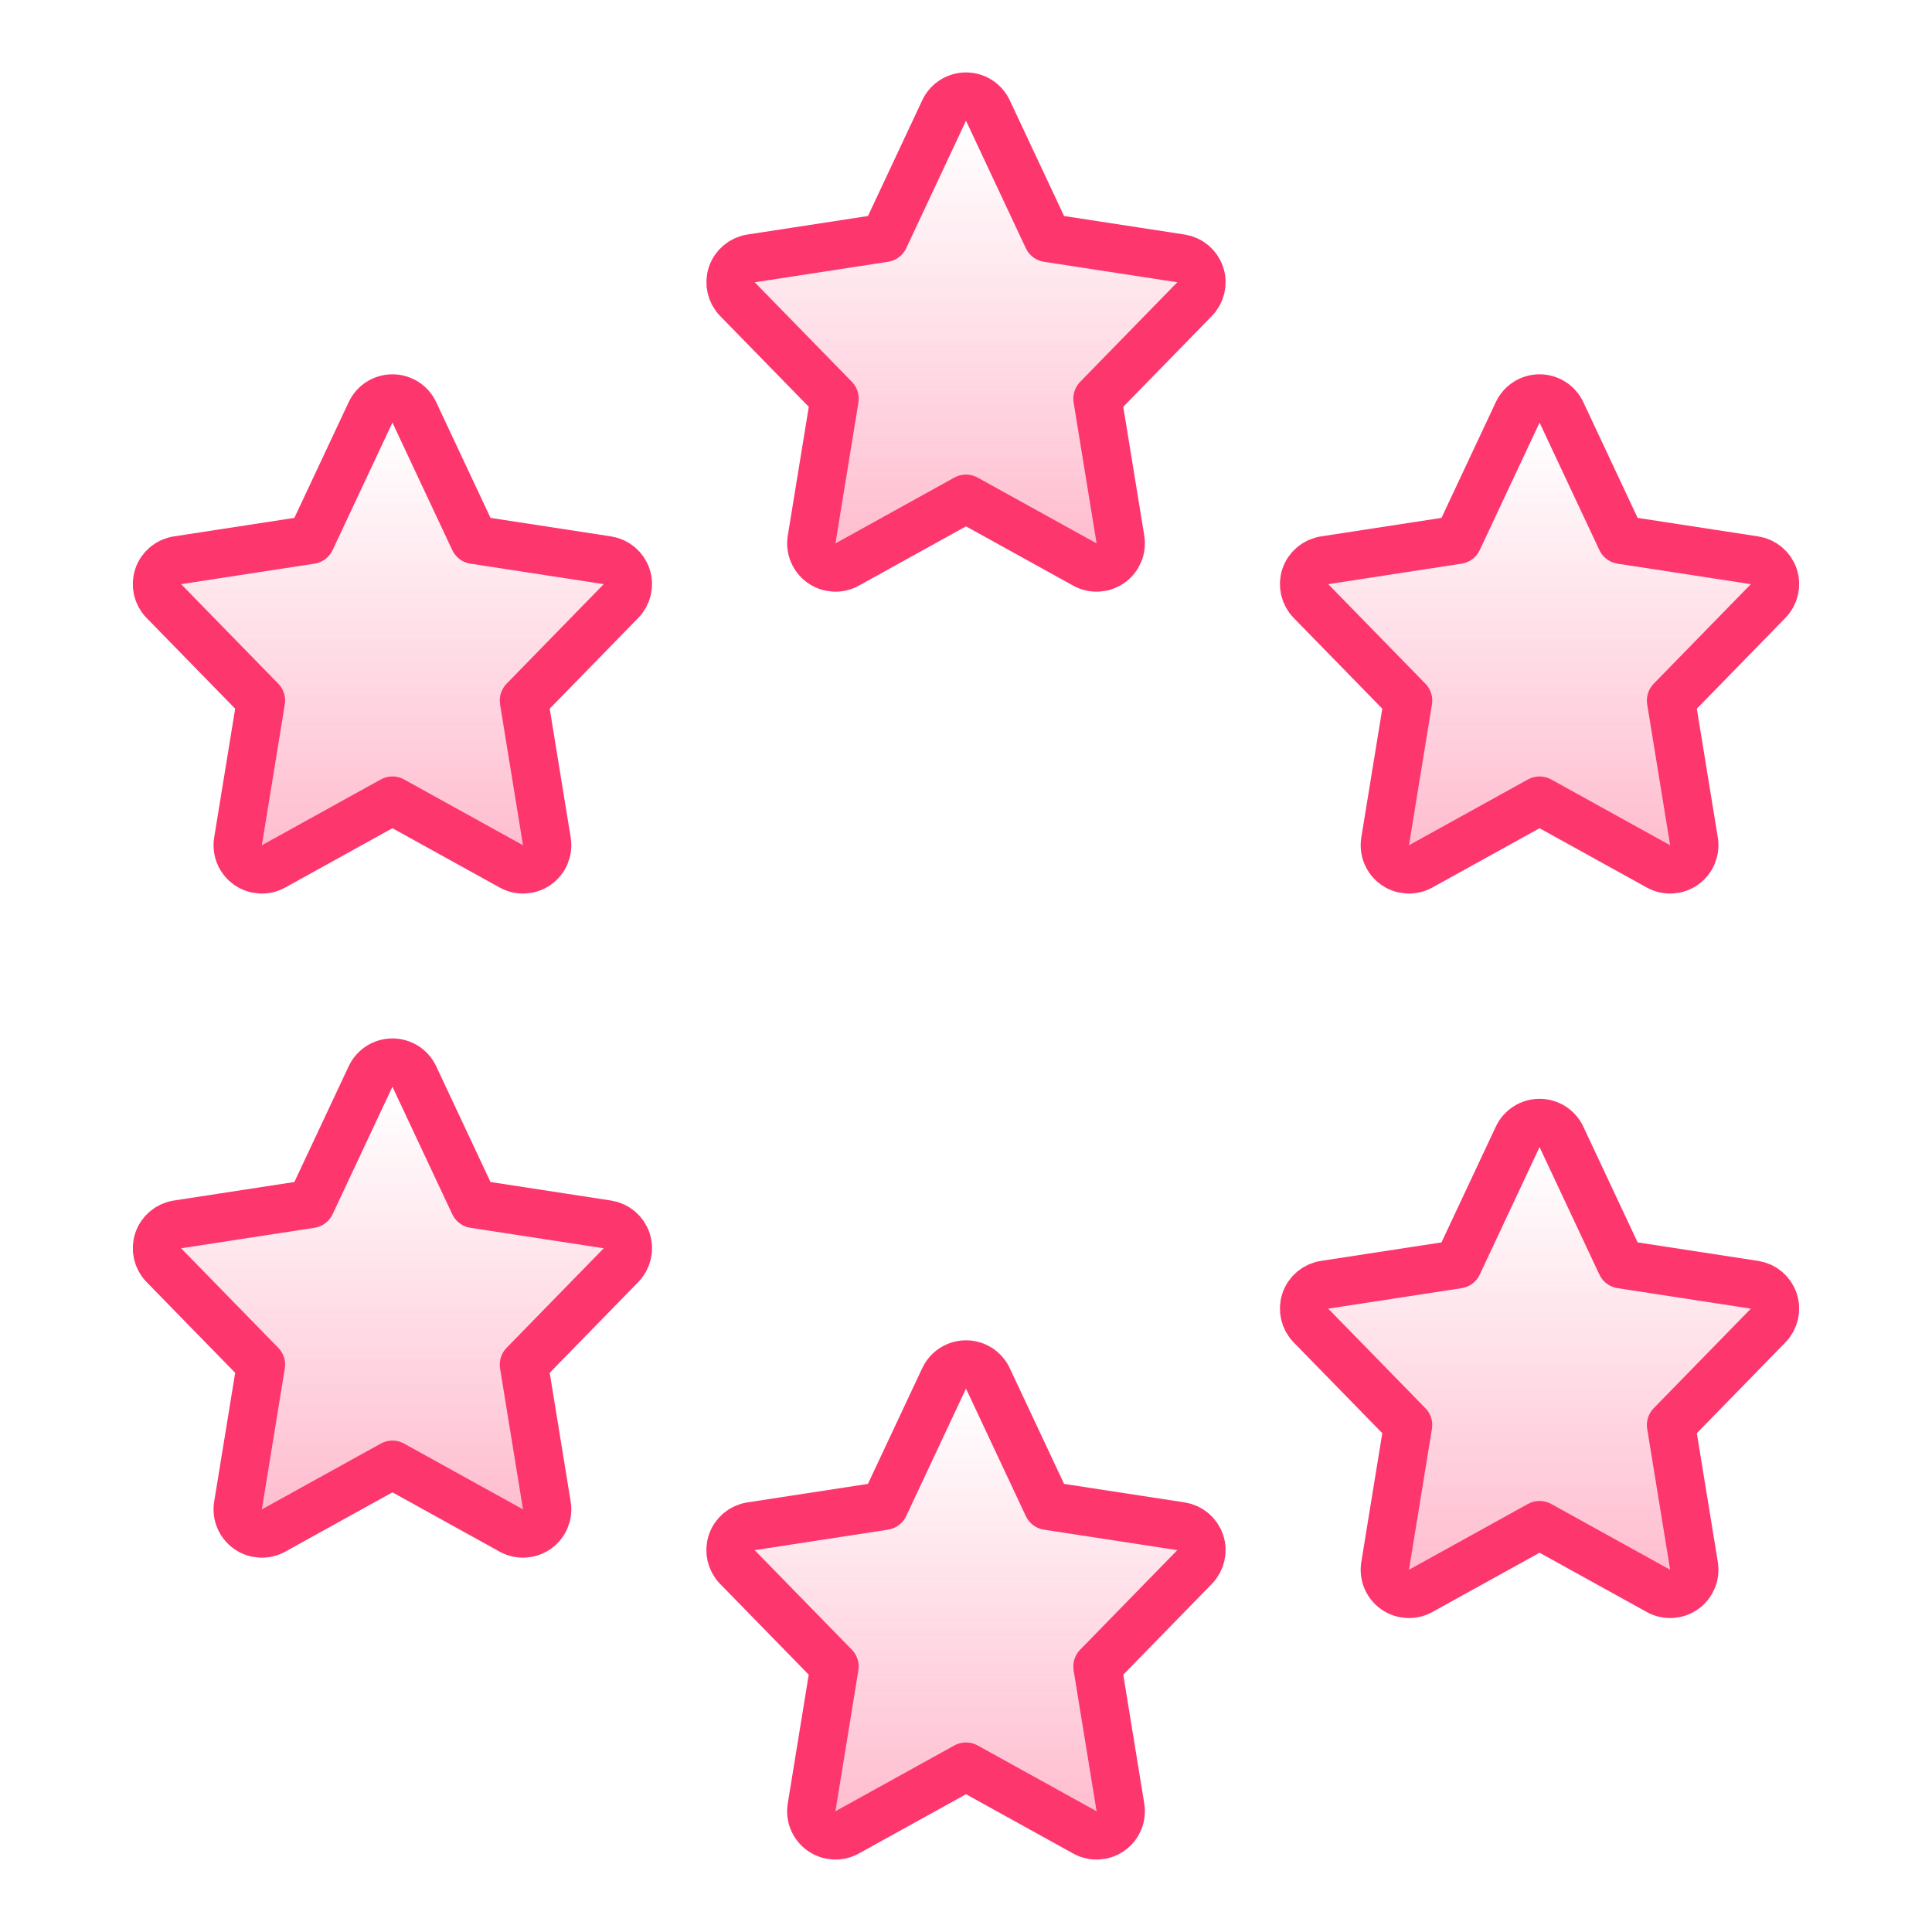
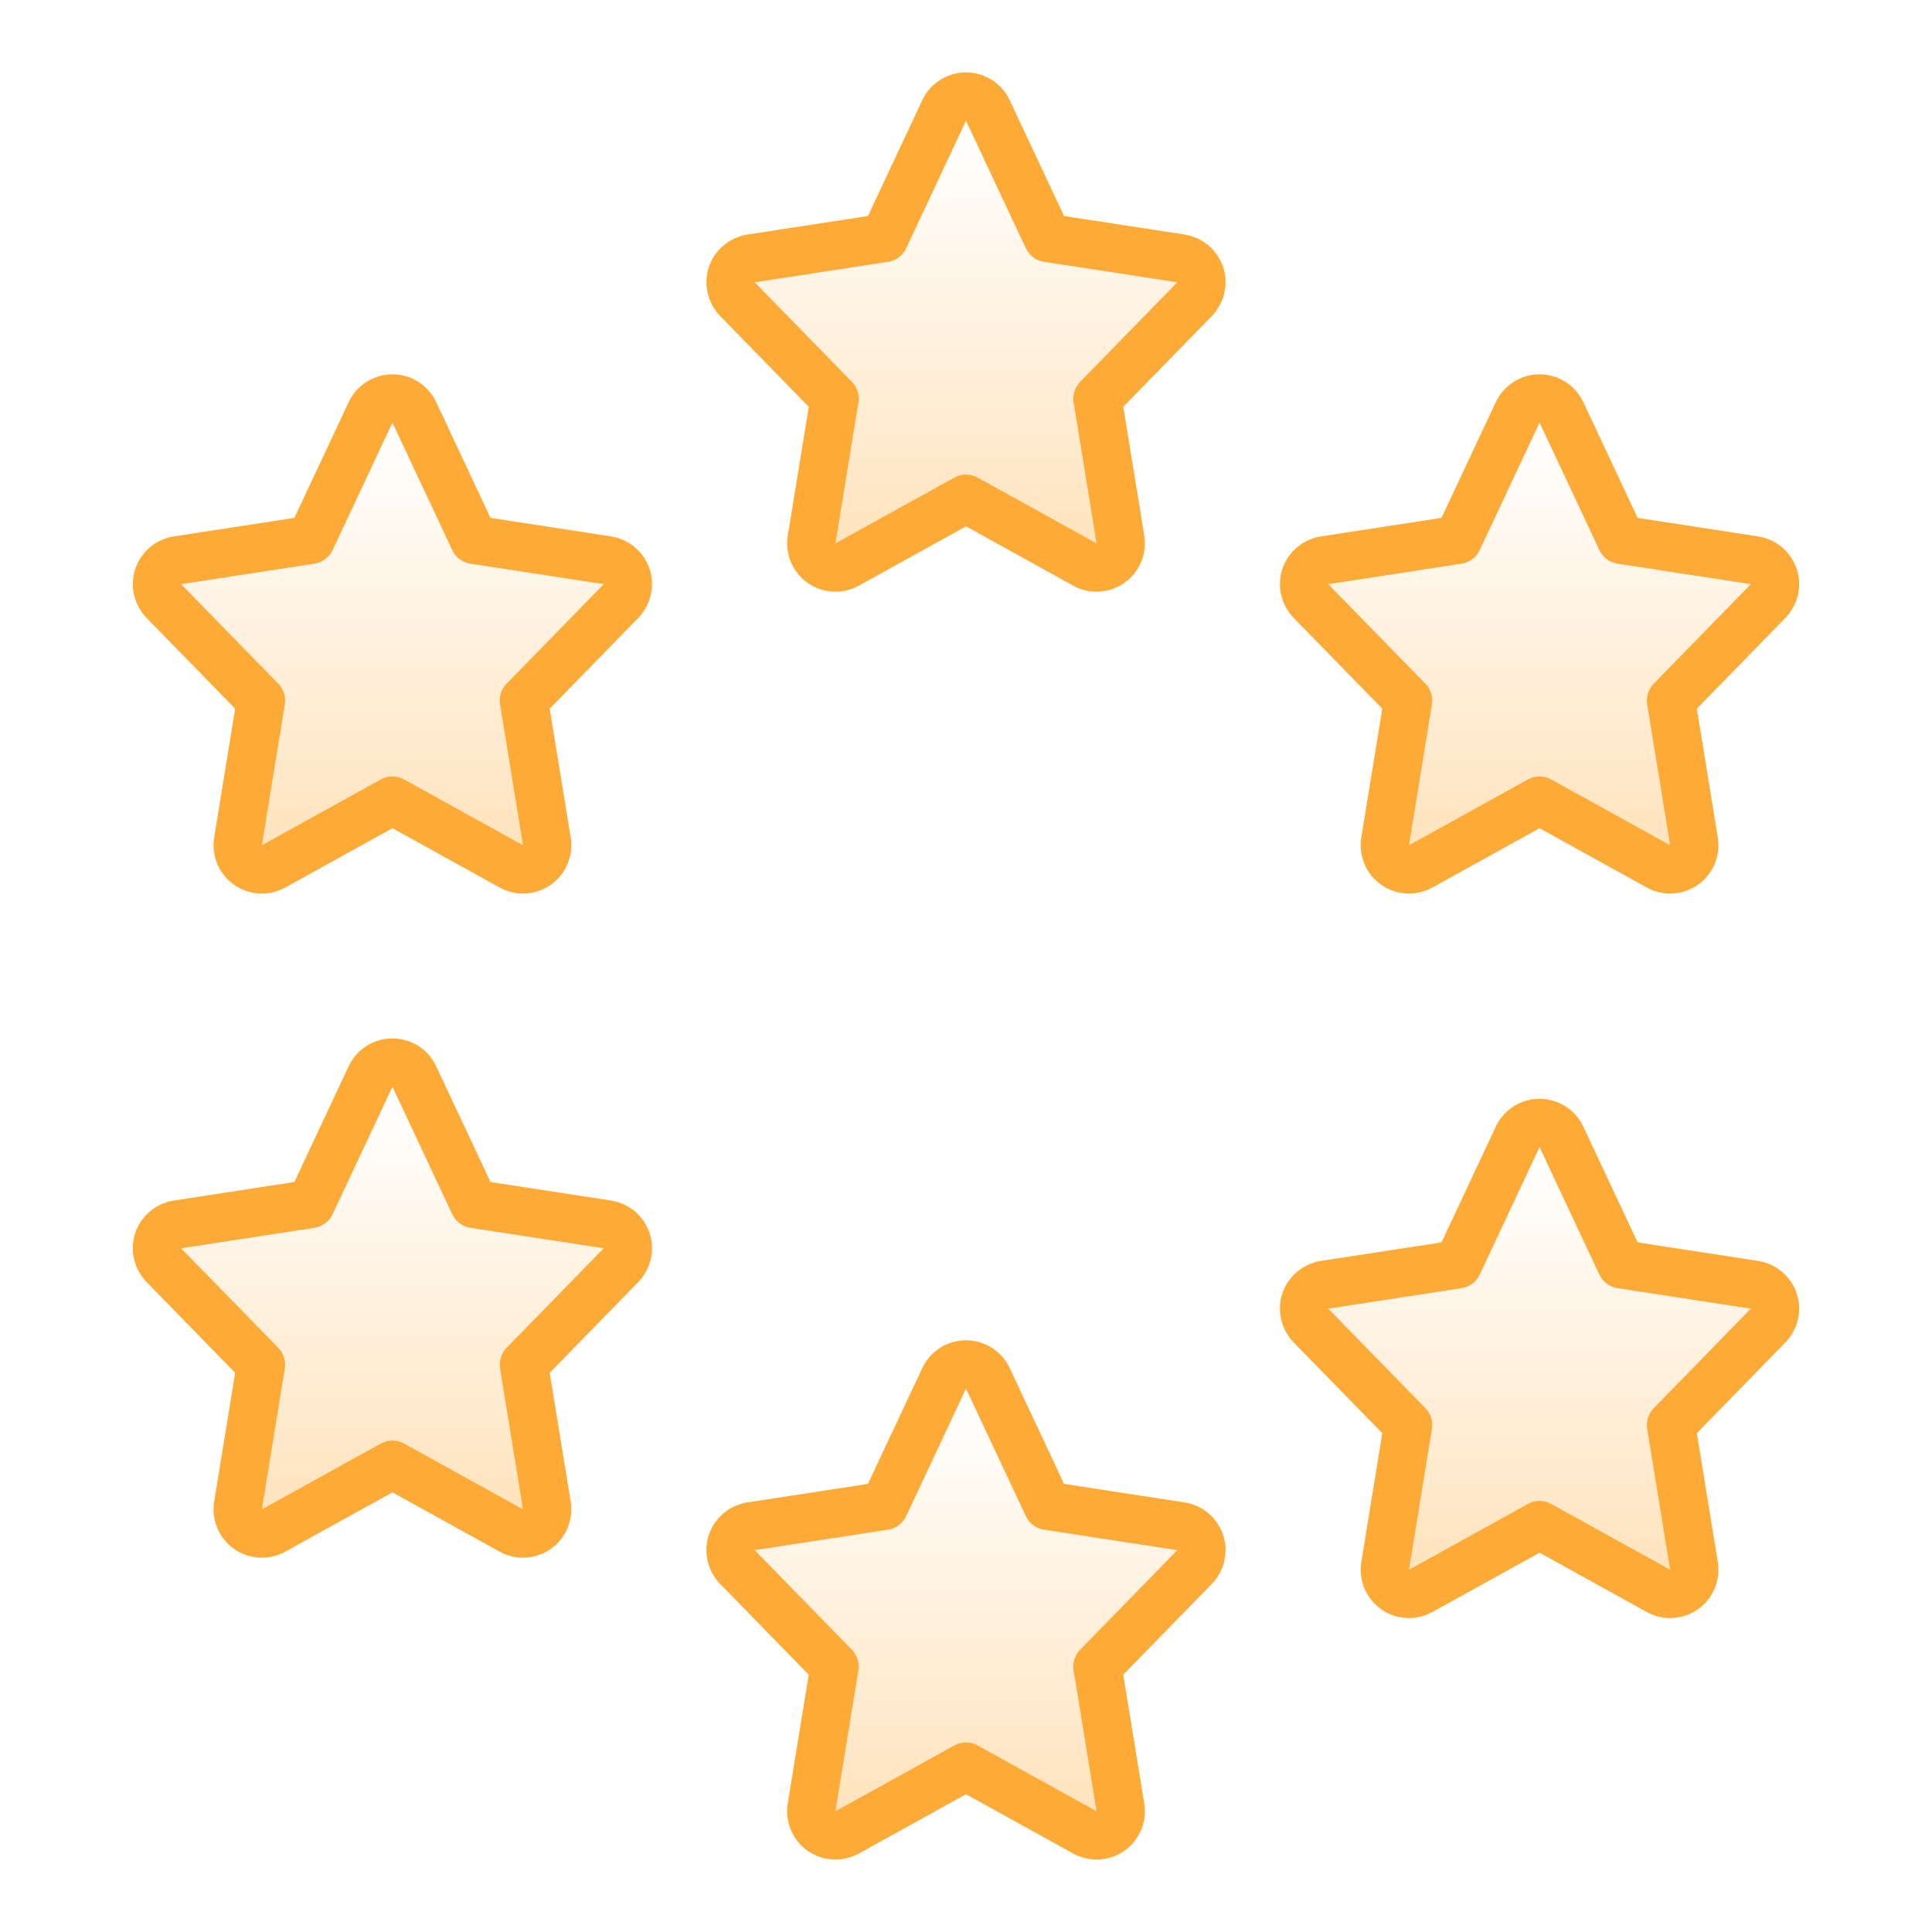
<svg xmlns="http://www.w3.org/2000/svg" width="40" height="40" fill="none">
-   <g stroke="#FD366E" stroke-linecap="round" stroke-linejoin="round">
+   <g stroke="#fdaa36" stroke-linecap="round" stroke-linejoin="round">
    <path fill="url(#a)" d="M20.453 2.288a.5.5 0 0 0-.906 0L18.31 4.926l-2.76.424a.5.5 0 0 0-.282.844l2.011 2.06-.475 2.915a.5.5 0 0 0 .735.519L20 10.326l2.462 1.362a.5.5 0 0 0 .735-.519l-.475-2.915 2.01-2.06a.5.5 0 0 0-.281-.844l-2.76-.424-1.238-2.638Z" />
    <path fill="url(#b)" d="M20.453 28.538a.5.5 0 0 0-.906 0l-1.238 2.638-2.76.424a.5.5 0 0 0-.282.844l2.011 2.06-.475 2.916a.5.5 0 0 0 .735.518L20 36.576l2.462 1.362a.5.5 0 0 0 .735-.519l-.475-2.915 2.01-2.06a.5.5 0 0 0-.281-.844l-2.76-.424-1.238-2.638Z" />
    <path fill="url(#c)" d="M32.328 8.538a.5.5 0 0 0-.906 0l-1.238 2.638-2.76.424a.5.5 0 0 0-.282.844l2.011 2.06-.475 2.915a.5.5 0 0 0 .735.519l2.462-1.362 2.462 1.362a.5.5 0 0 0 .735-.518l-.475-2.916 2.01-2.06a.5.5 0 0 0-.281-.844l-2.76-.424-1.238-2.638Z" />
    <path fill="url(#d)" d="M32.328 23.538a.5.5 0 0 0-.906 0l-1.238 2.638-2.76.424a.5.5 0 0 0-.282.844l2.011 2.06-.475 2.915a.5.5 0 0 0 .735.519l2.462-1.362 2.462 1.362a.5.5 0 0 0 .735-.519l-.475-2.915 2.01-2.06a.5.5 0 0 0-.281-.844l-2.76-.424-1.238-2.638Z" />
    <path fill="url(#e)" d="M8.578 8.538a.5.5 0 0 0-.906 0l-1.238 2.638-2.76.424a.5.5 0 0 0-.282.844l2.011 2.06-.475 2.915a.5.5 0 0 0 .735.519l2.462-1.362 2.462 1.362a.5.5 0 0 0 .735-.518l-.475-2.916 2.01-2.06a.5.5 0 0 0-.281-.844l-2.76-.424-1.238-2.638Z" />
    <path fill="url(#f)" d="M8.578 22.288a.5.5 0 0 0-.906 0l-1.238 2.638-2.76.424a.5.5 0 0 0-.282.844l2.011 2.06-.475 2.915a.5.5 0 0 0 .735.519l2.462-1.362 2.462 1.362a.5.5 0 0 0 .735-.518l-.475-2.916 2.01-2.06a.5.5 0 0 0-.281-.844l-2.76-.424-1.238-2.638Z" />
  </g>
  <defs>
    <linearGradient id="a" x1="20" x2="20" y1="2.61" y2="11.142" gradientUnits="userSpaceOnUse">
-       <stop stop-color="#FD366E" stop-opacity="0" />
-       <stop offset="1" stop-color="#FD366E" stop-opacity=".32" />
+       <stop stop-color="#fdaa36" stop-opacity="0" />
+       <stop offset="1" stop-color="#fdaa36" stop-opacity=".32" />
    </linearGradient>
    <linearGradient id="b" x1="20" x2="20" y1="28.86" y2="37.392" gradientUnits="userSpaceOnUse">
-       <stop stop-color="#FD366E" stop-opacity="0" />
-       <stop offset="1" stop-color="#FD366E" stop-opacity=".32" />
+       <stop stop-color="#fdaa36" stop-opacity="0" />
+       <stop offset="1" stop-color="#fdaa36" stop-opacity=".32" />
    </linearGradient>
    <linearGradient id="c" x1="31.875" x2="31.875" y1="8.86" y2="17.392" gradientUnits="userSpaceOnUse">
-       <stop stop-color="#FD366E" stop-opacity="0" />
-       <stop offset="1" stop-color="#FD366E" stop-opacity=".32" />
+       <stop stop-color="#fdaa36" stop-opacity="0" />
+       <stop offset="1" stop-color="#fdaa36" stop-opacity=".32" />
    </linearGradient>
    <linearGradient id="d" x1="31.875" x2="31.875" y1="23.86" y2="32.392" gradientUnits="userSpaceOnUse">
-       <stop stop-color="#FD366E" stop-opacity="0" />
-       <stop offset="1" stop-color="#FD366E" stop-opacity=".32" />
+       <stop stop-color="#fdaa36" stop-opacity="0" />
+       <stop offset="1" stop-color="#fdaa36" stop-opacity=".32" />
    </linearGradient>
    <linearGradient id="e" x1="8.126" x2="8.126" y1="8.86" y2="17.392" gradientUnits="userSpaceOnUse">
-       <stop stop-color="#FD366E" stop-opacity="0" />
-       <stop offset="1" stop-color="#FD366E" stop-opacity=".32" />
+       <stop stop-color="#fdaa36" stop-opacity="0" />
+       <stop offset="1" stop-color="#fdaa36" stop-opacity=".32" />
    </linearGradient>
    <linearGradient id="f" x1="8.126" x2="8.126" y1="22.61" y2="31.142" gradientUnits="userSpaceOnUse">
-       <stop stop-color="#FD366E" stop-opacity="0" />
-       <stop offset="1" stop-color="#FD366E" stop-opacity=".32" />
+       <stop stop-color="#fdaa36" stop-opacity="0" />
+       <stop offset="1" stop-color="#fdaa36" stop-opacity=".32" />
    </linearGradient>
  </defs>
</svg>
